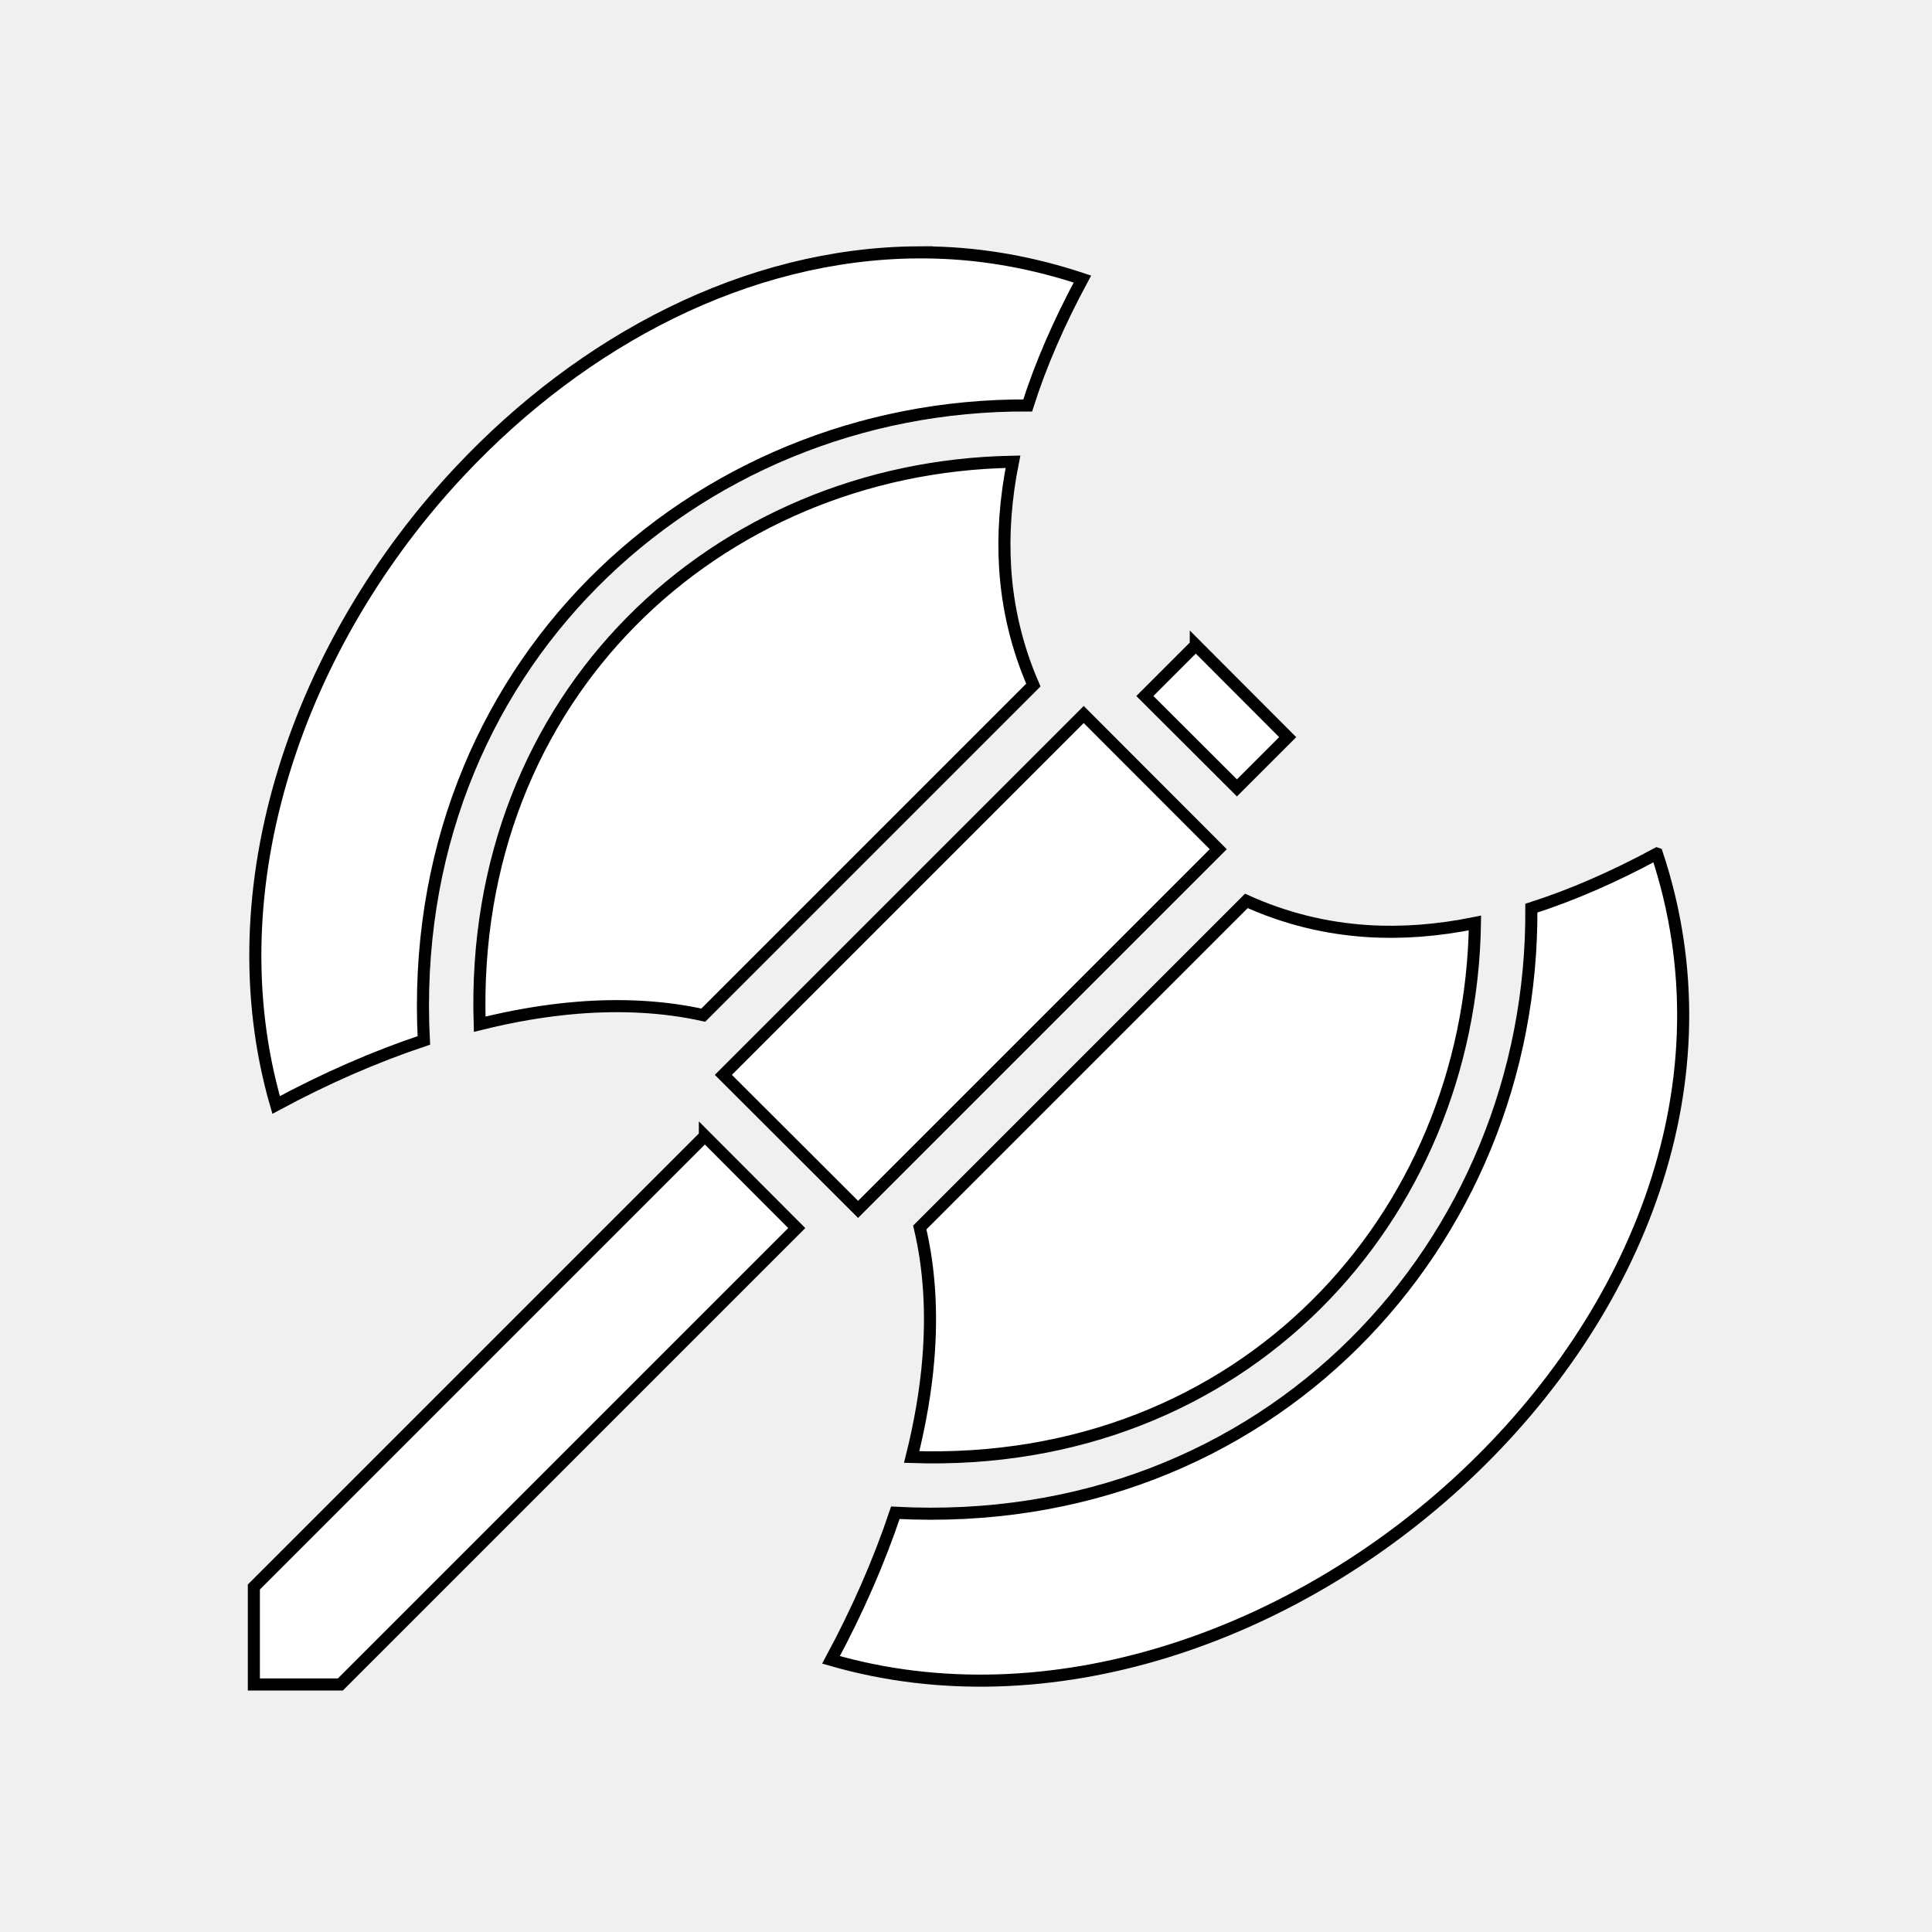
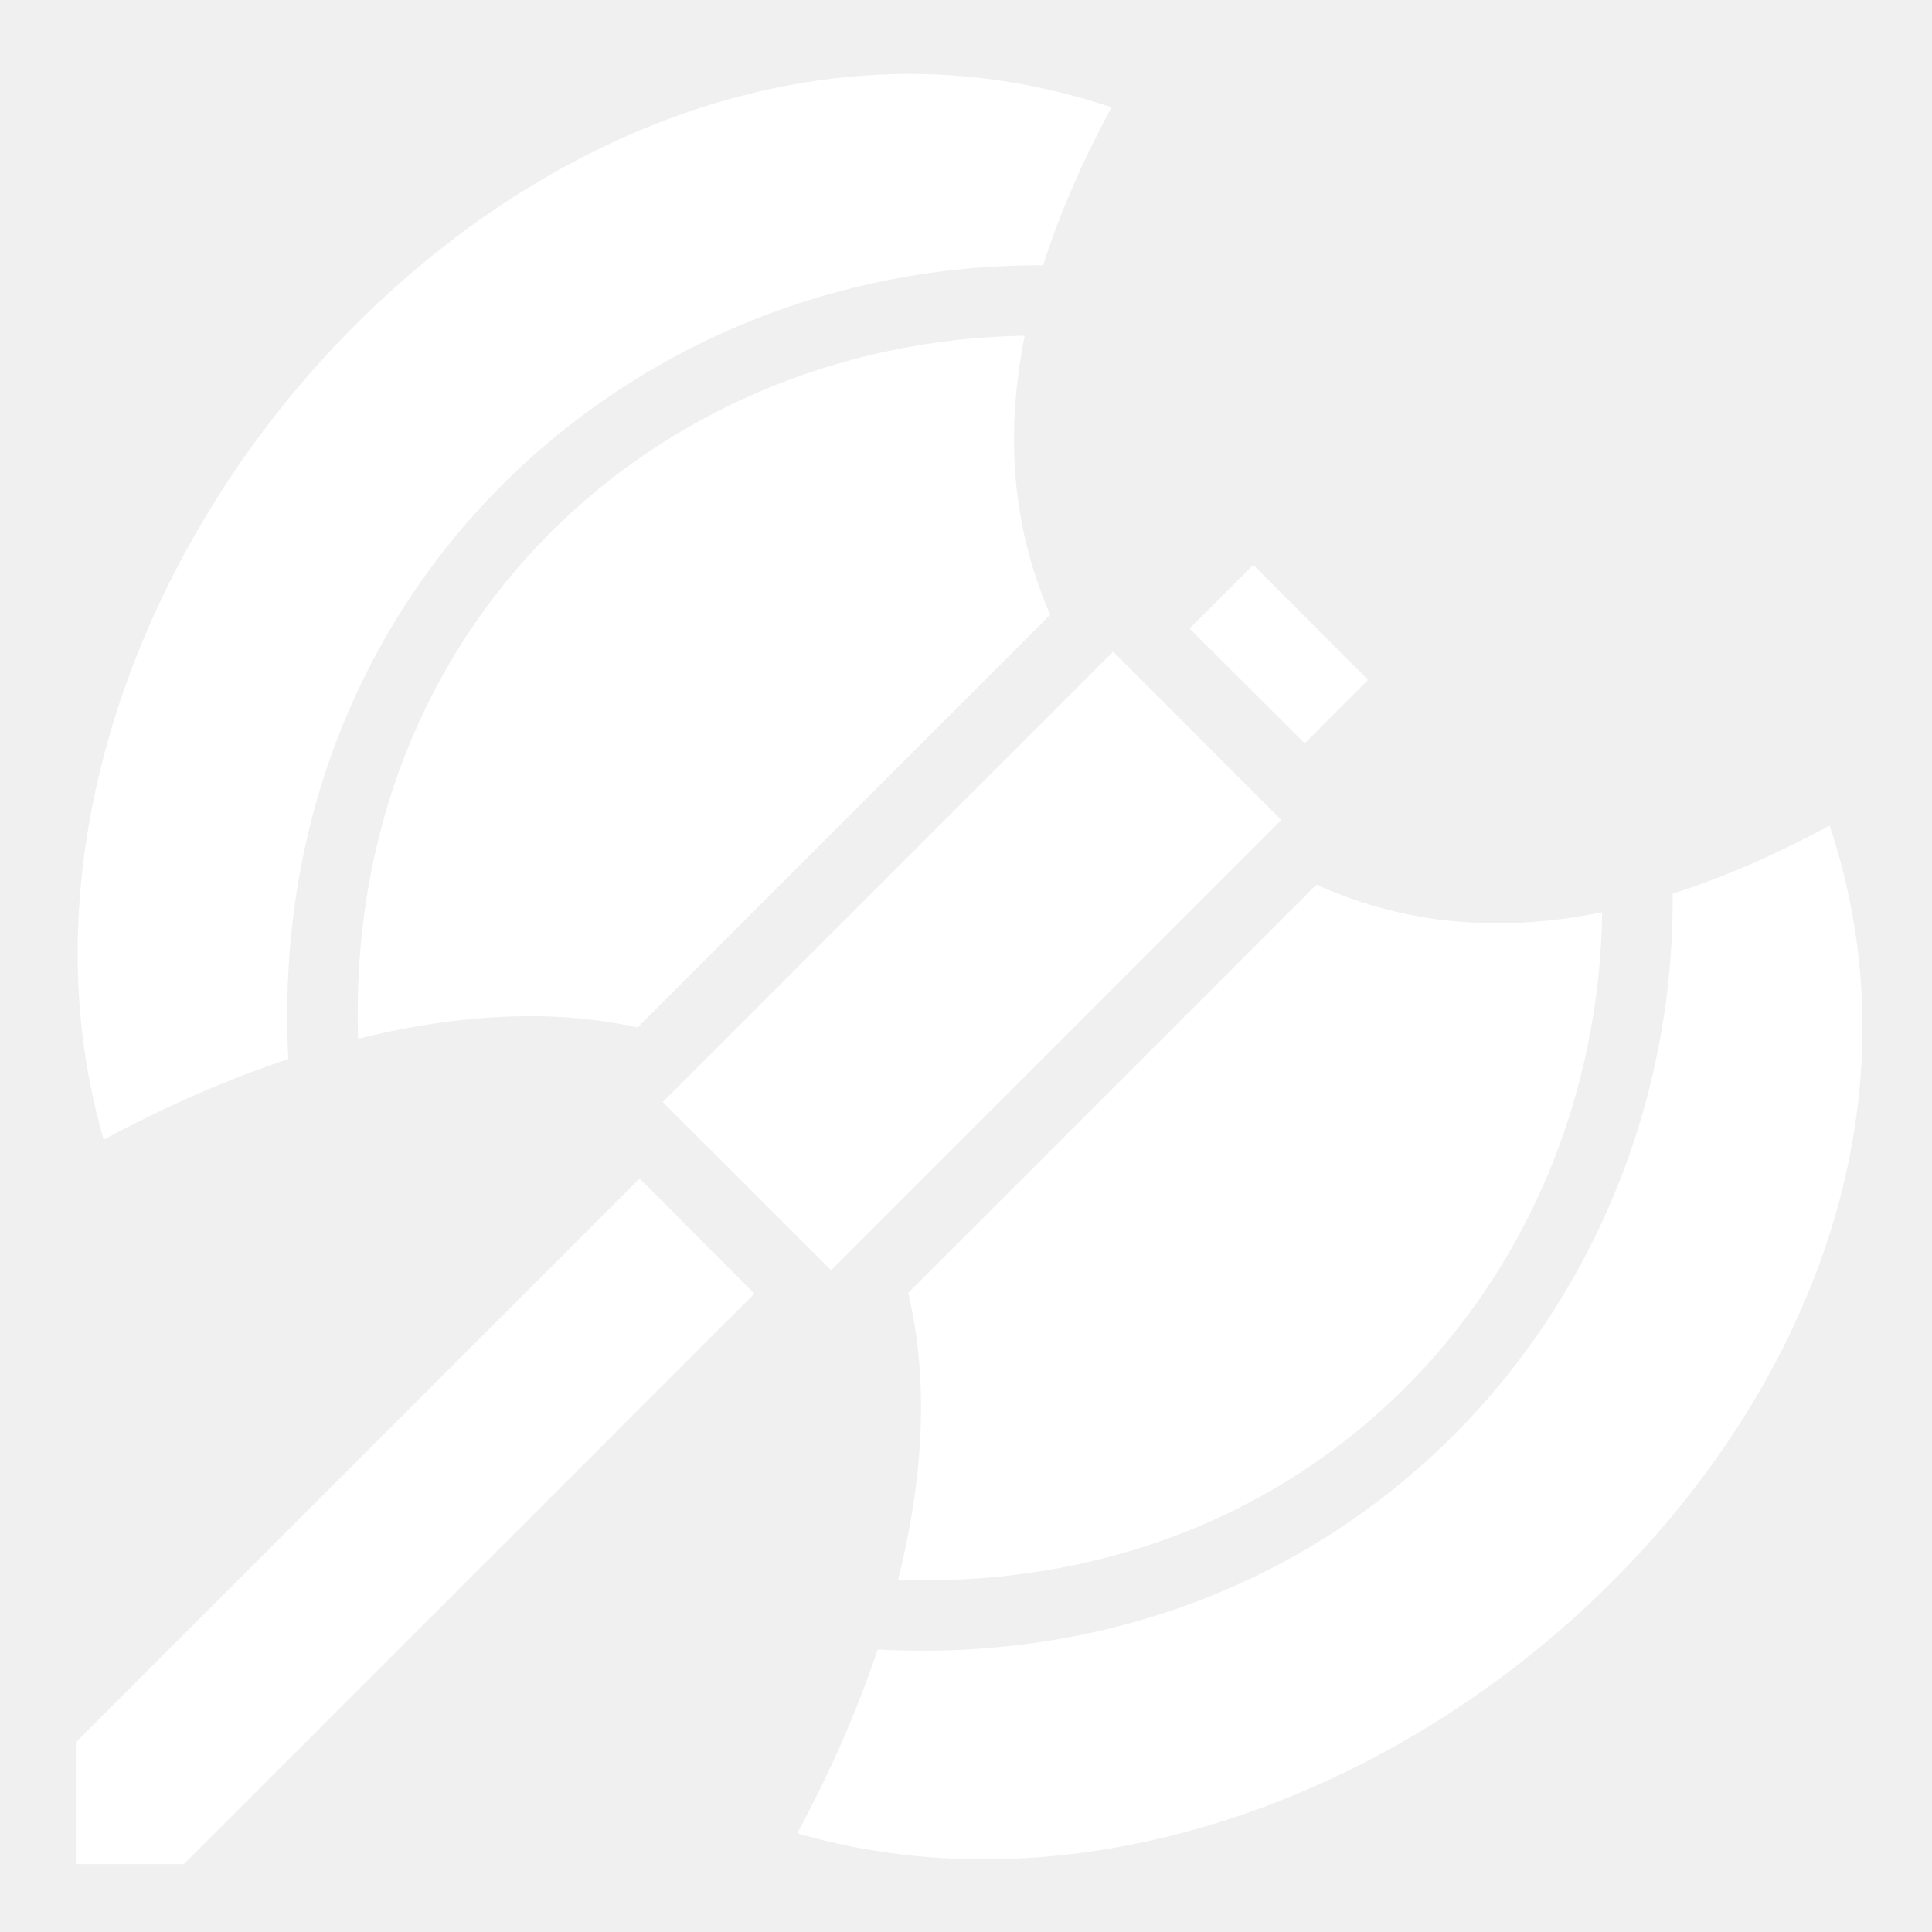
- <svg xmlns="http://www.w3.org/2000/svg" style="height: 512px; width: 512px;" viewBox="0 0 512 512">
-   <g class="" style="" transform="translate(0,0)">
-     <path d="M240.094 19.594c-56.69.364-110.882 29.054-151.594 72.344-53.428 56.81-81.948 137.907-61.03 210.093 16.33-8.797 32.757-15.987 48.936-21.374-6.327-123.16 89.247-210.922 200.03-210.344 4.255-13.365 10.268-27.308 18.127-41.874-16.323-5.43-32.736-8.36-48.97-8.782-1.833-.047-3.67-.074-5.5-.062zM271.28 88.97c-97.556 1.745-179.913 77.1-176.373 186.31 10.986-2.73 21.788-4.582 32.28-5.436 14.59-1.187 28.69-.463 41.783 2.437L278.312 162.94a114.81 114.81 0 0 1-9.344-38.75c-.716-11.256.14-22.983 2.592-35.22-.093.002-.187 0-.28 0zm60.845 60.718-16.875 16.875L345.75 197l16.813-16.813-30.438-30.5zm-37.125 23L175.625 292.063l44.625 44.562 119.313-119.313L295 172.688zm189.875 46.093c-14.466 7.808-28.318 13.807-41.594 18.064.75 111.013-87.243 206.8-210.686 200.28-5.39 16.104-12.552 32.462-21.313 48.72 72.19 20.922 153.313-7.6 210.126-61.03 57.045-53.65 88.516-130.72 63.47-206.033zm-136 15.657L240.687 342.625c3.23 13.563 4.086 28.245 2.844 43.47-.862 10.58-2.752 21.476-5.53 32.56 109.585 3.718 185.128-79.008 186.594-176.905-12.342 2.506-24.16 3.403-35.5 2.688-14.287-.9-27.698-4.347-40.22-10zM169.5 312.313 20.094 461.72V494H48.75l151.188-151.188-30.438-30.5z" fill="#fff" fill-opacity="1" stroke="#000000" stroke-opacity="1" stroke-width="4" transform="translate(51.2, 51.2) scale(0.8, 0.8) rotate(0, 256, 256) skewX(0) skewY(0)" />
-   </g>
+ <svg xmlns="http://www.w3.org/2000/svg" viewBox="0 0 512 512">
+   <path fill="#fff" d="M240.094 19.594c-56.69.364-110.882 29.054-151.594 72.344-53.428 56.81-81.948 137.907-61.03 210.093 16.33-8.797 32.757-15.987 48.936-21.374-6.327-123.16 89.247-210.922 200.03-210.344 4.255-13.365 10.268-27.308 18.127-41.874-16.323-5.43-32.736-8.36-48.97-8.782-1.833-.047-3.67-.074-5.5-.062zM271.28 88.97c-97.556 1.745-179.913 77.1-176.373 186.31 10.986-2.73 21.788-4.582 32.28-5.436 14.59-1.187 28.69-.463 41.783 2.437L278.312 162.94a114.81 114.81 0 0 1-9.344-38.75c-.716-11.256.14-22.983 2.592-35.22-.093.002-.187 0-.28 0zm60.845 60.718-16.875 16.875L345.75 197l16.813-16.813-30.438-30.5zm-37.125 23L175.625 292.063l44.625 44.562 119.313-119.313L295 172.688zm189.875 46.093c-14.466 7.808-28.318 13.807-41.594 18.064.75 111.013-87.243 206.8-210.686 200.28-5.39 16.104-12.552 32.462-21.313 48.72 72.19 20.922 153.313-7.6 210.126-61.03 57.045-53.65 88.516-130.72 63.47-206.033zm-136 15.657L240.687 342.625c3.23 13.563 4.086 28.245 2.844 43.47-.862 10.58-2.752 21.476-5.53 32.56 109.585 3.718 185.128-79.008 186.594-176.905-12.342 2.506-24.16 3.403-35.5 2.688-14.287-.9-27.698-4.347-40.22-10zM169.5 312.313 20.094 461.72V494H48.75l151.188-151.188-30.438-30.5z" />
</svg>
